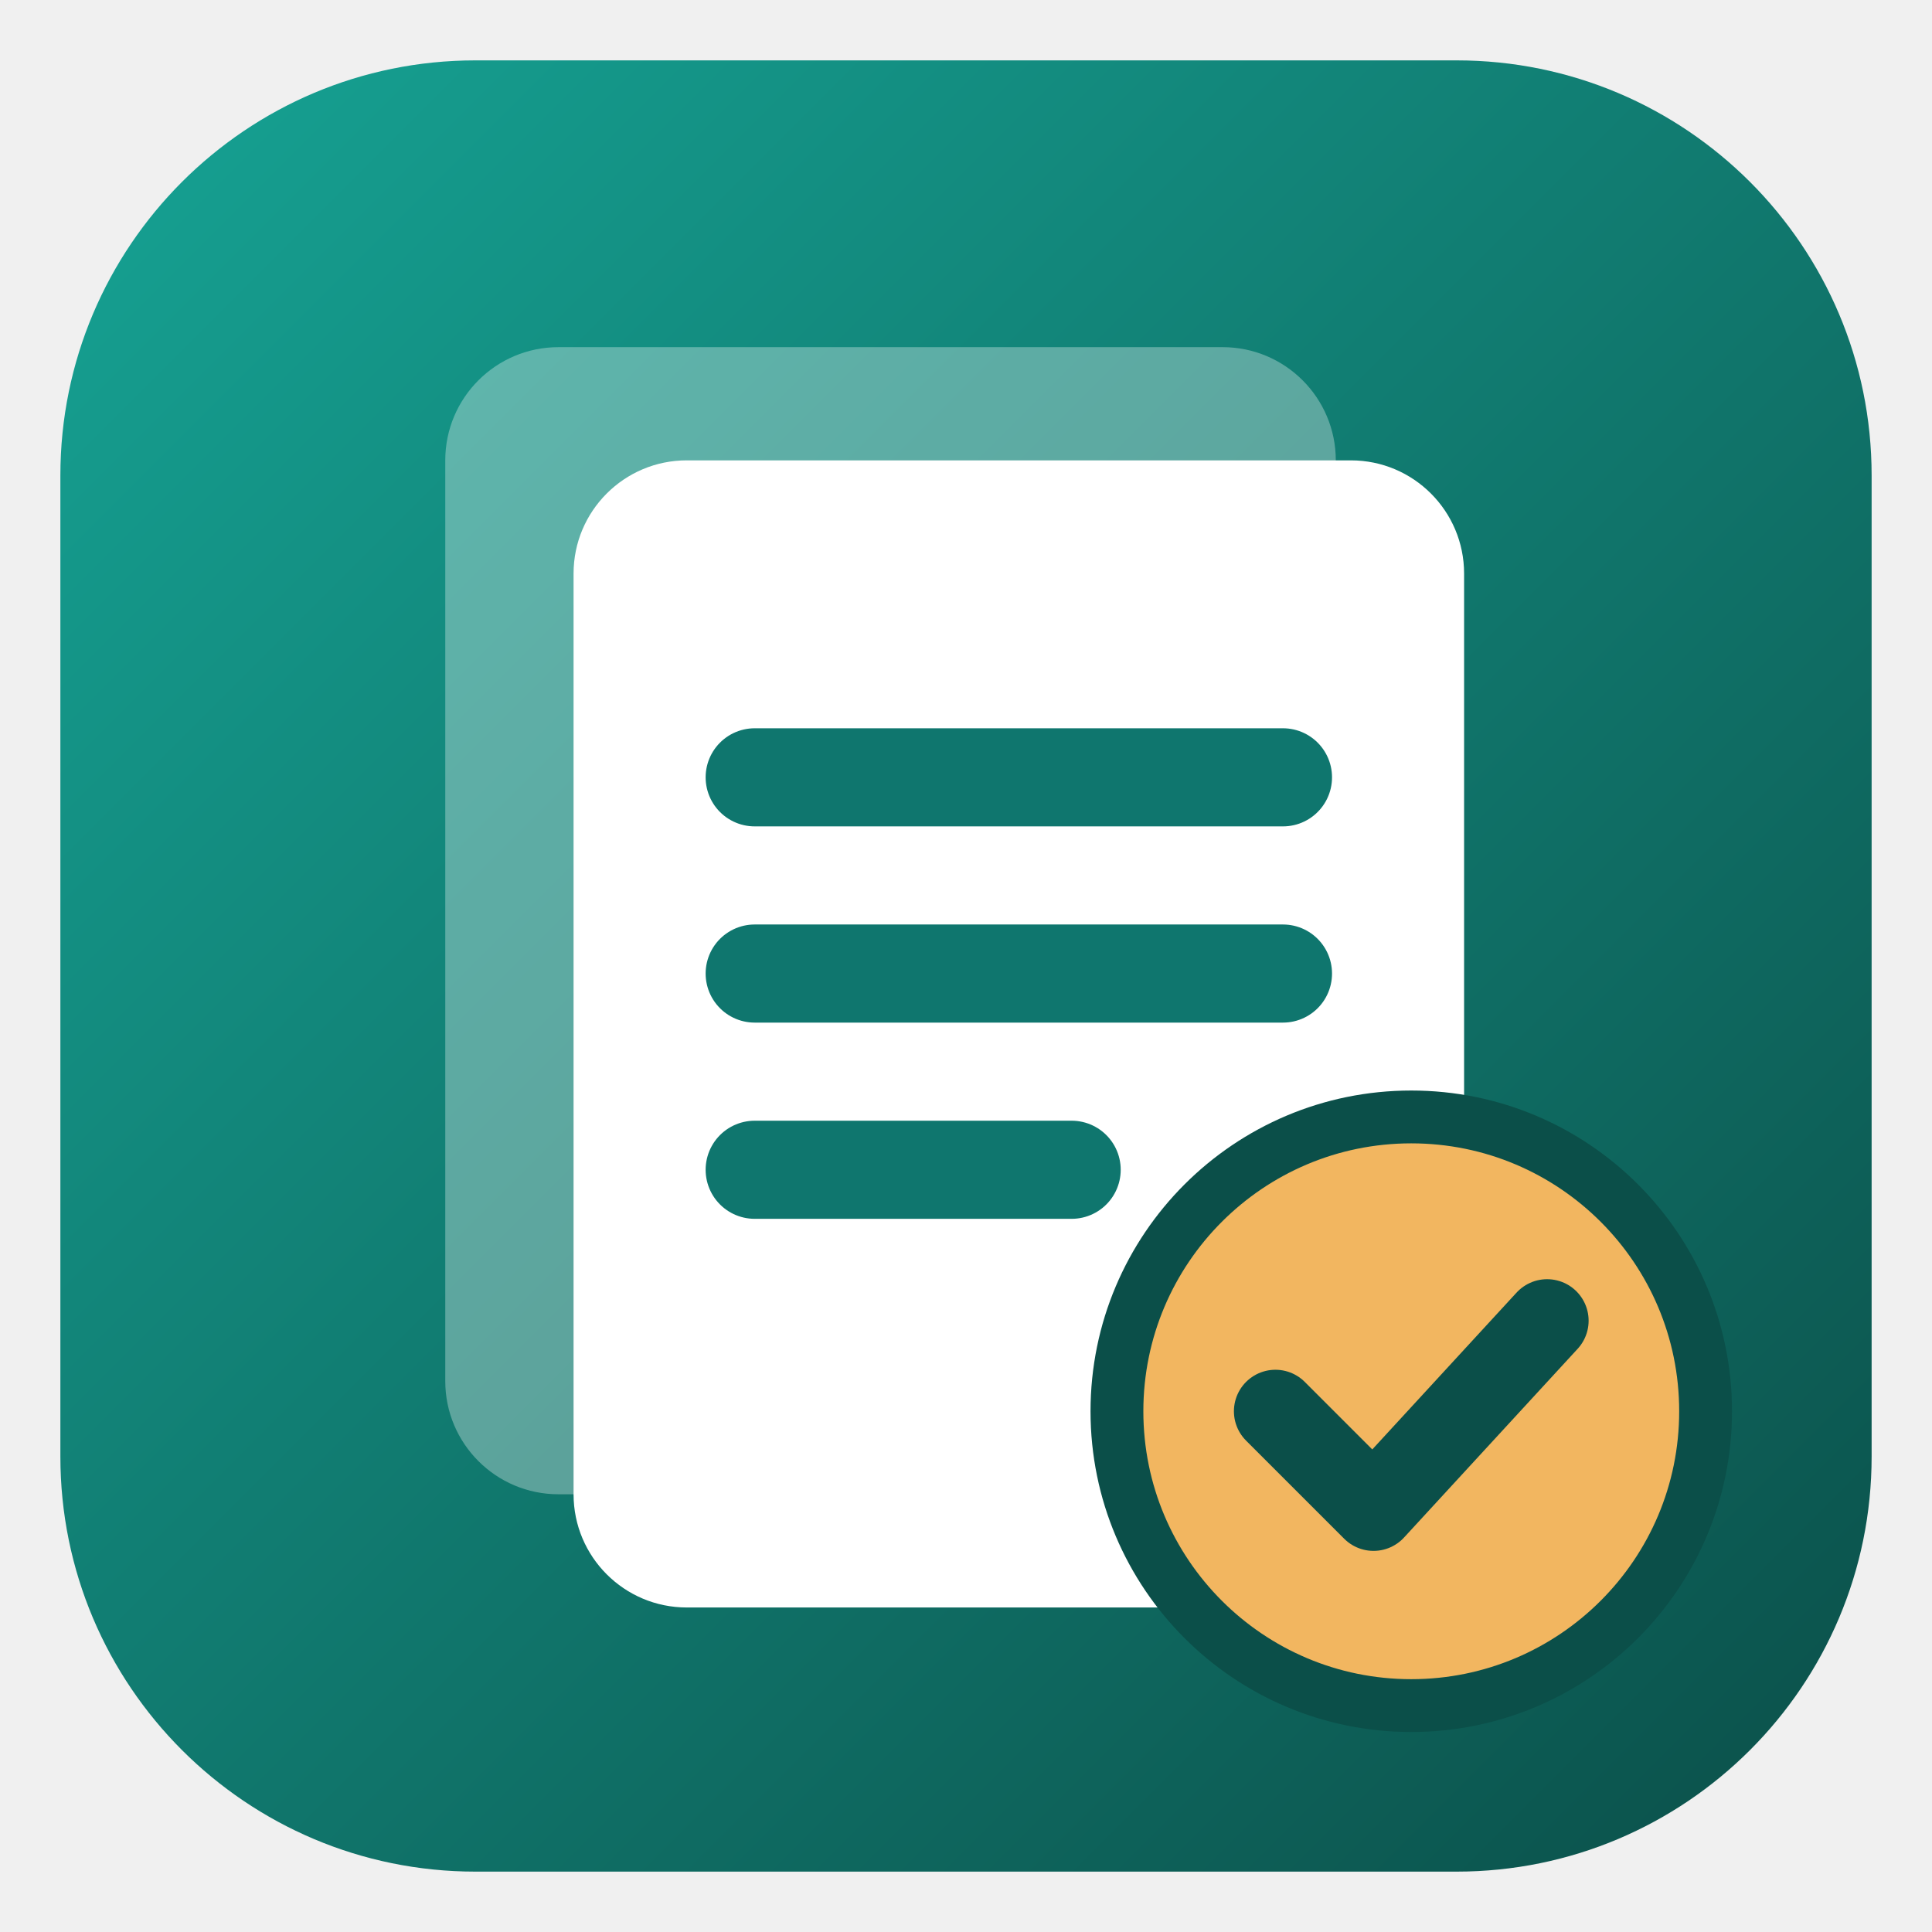
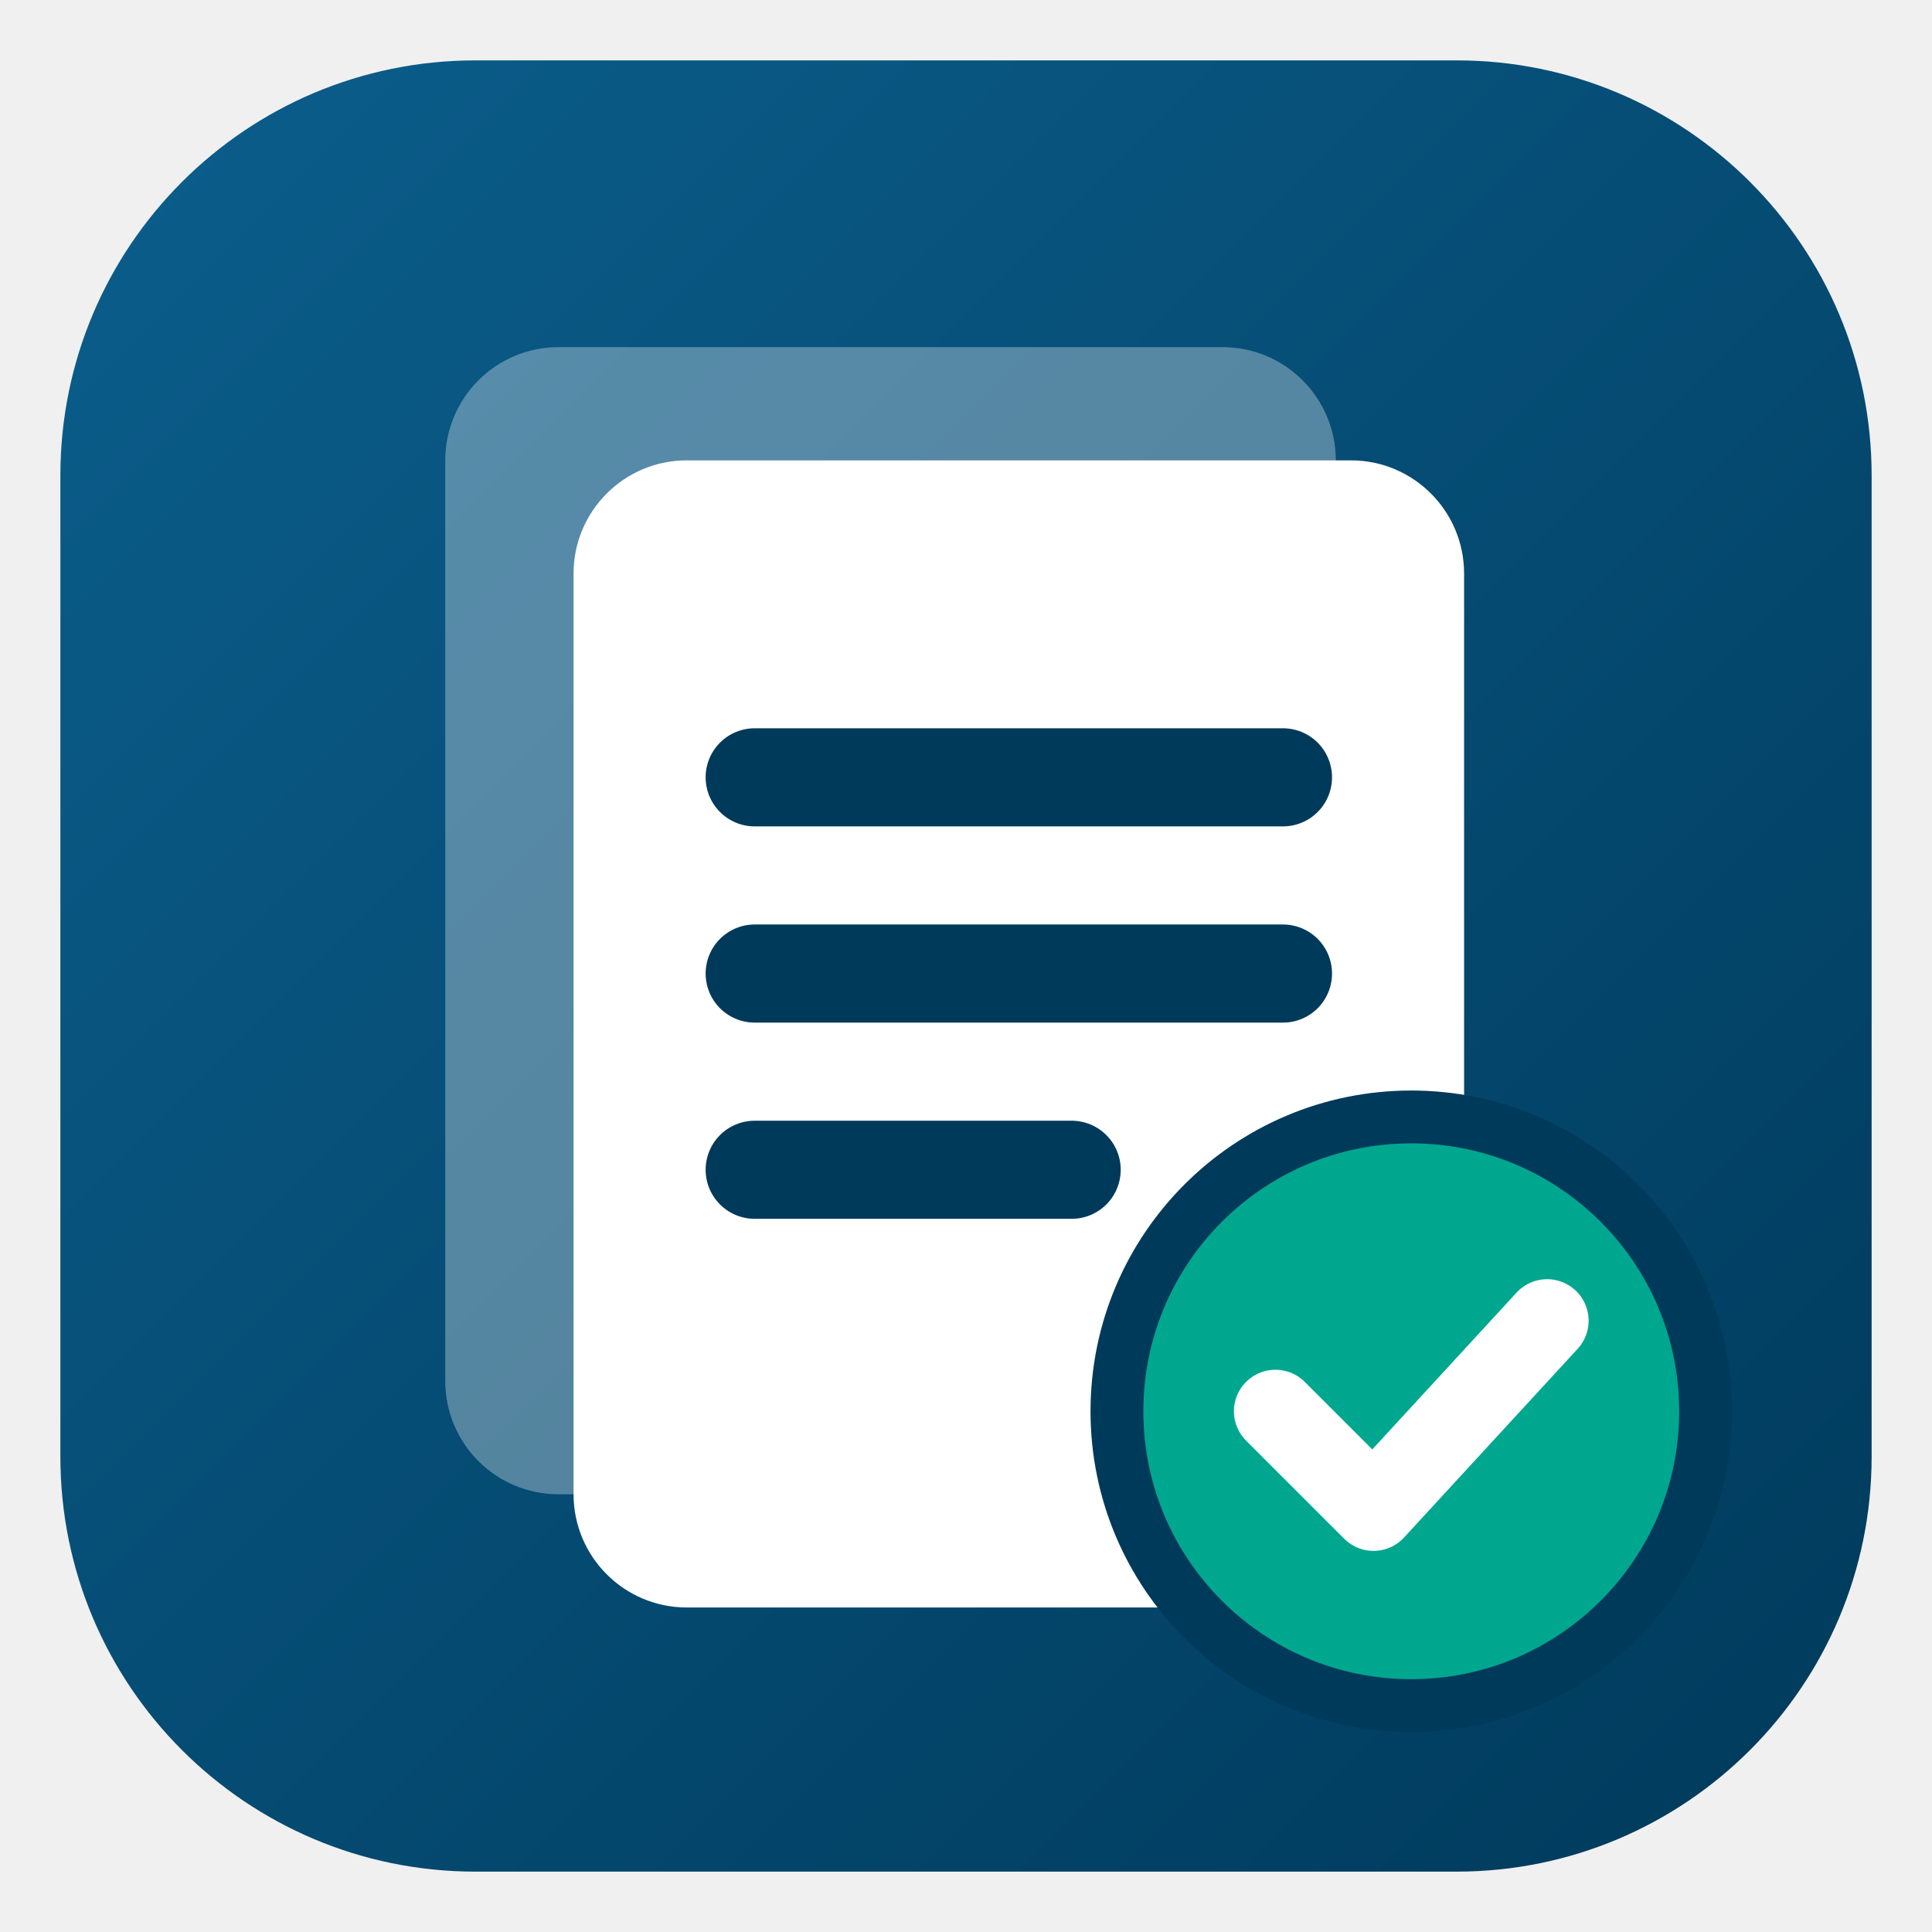
<svg xmlns="http://www.w3.org/2000/svg" viewBox="0 0 512 512">
  <defs>
    <linearGradient id="g" x1="0" y1="0" x2="1" y2="1">
-       <stop offset="0" stop-color="#16a394" />
-       <stop offset="1" stop-color="#0b4f49" />
+       <stop offset="0" stop-color="#0b5e8c" />
+       <stop offset="1" stop-color="#003a5b" />
    </linearGradient>
  </defs>
  <rect x="16" y="16" width="480" height="480" rx="110" fill="url(#g)" />
  <rect x="118" y="92" width="236" height="304" rx="30" fill="#ffffff" opacity=".32" />
  <rect x="152" y="122" width="236" height="304" rx="30" fill="#ffffff" />
-   <path d="M200 206h140M200 258h140M200 310h84" stroke="#0f766e" stroke-width="26" stroke-linecap="round" />
-   <circle cx="374" cy="374" r="78" fill="#f2b660" stroke="#0b4f49" stroke-width="14" />
-   <path d="M338 374l26 26 46-50" fill="none" stroke="#0b4f49" stroke-width="22" stroke-linecap="round" stroke-linejoin="round" />
+   <path d="M200 206h140M200 258h140M200 310h84" stroke="#003a5b" stroke-width="26" stroke-linecap="round" />
+   <circle cx="374" cy="374" r="78" fill="#00a78f" stroke="#003a5b" stroke-width="14" />
+   <path d="M338 374l26 26 46-50" fill="none" stroke="#ffffff" stroke-width="22" stroke-linecap="round" stroke-linejoin="round" />
</svg>
